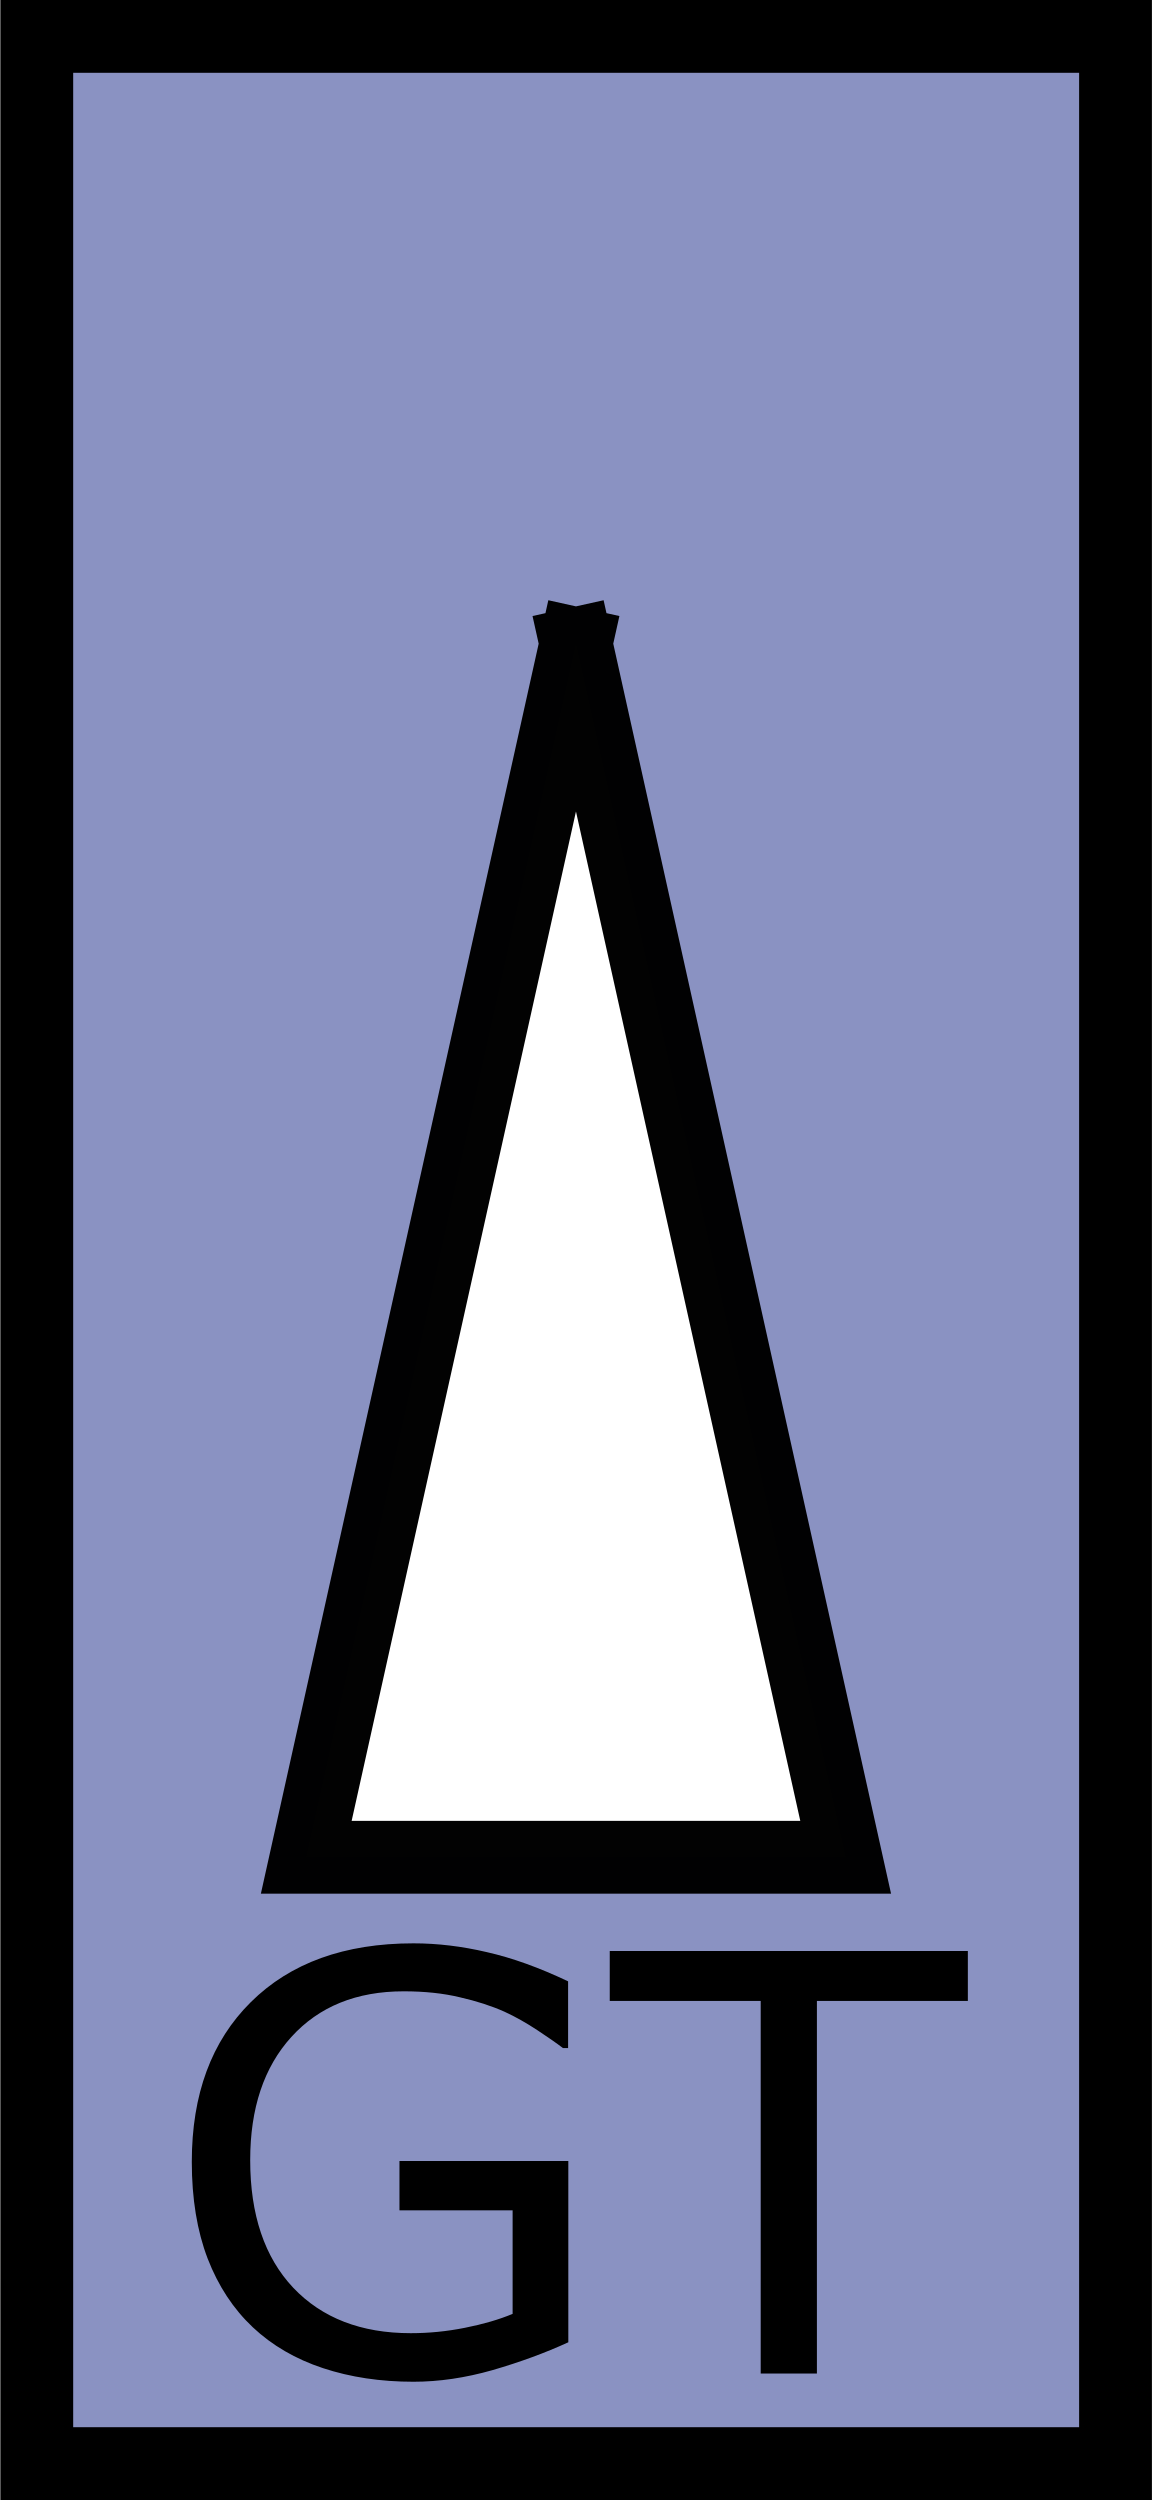
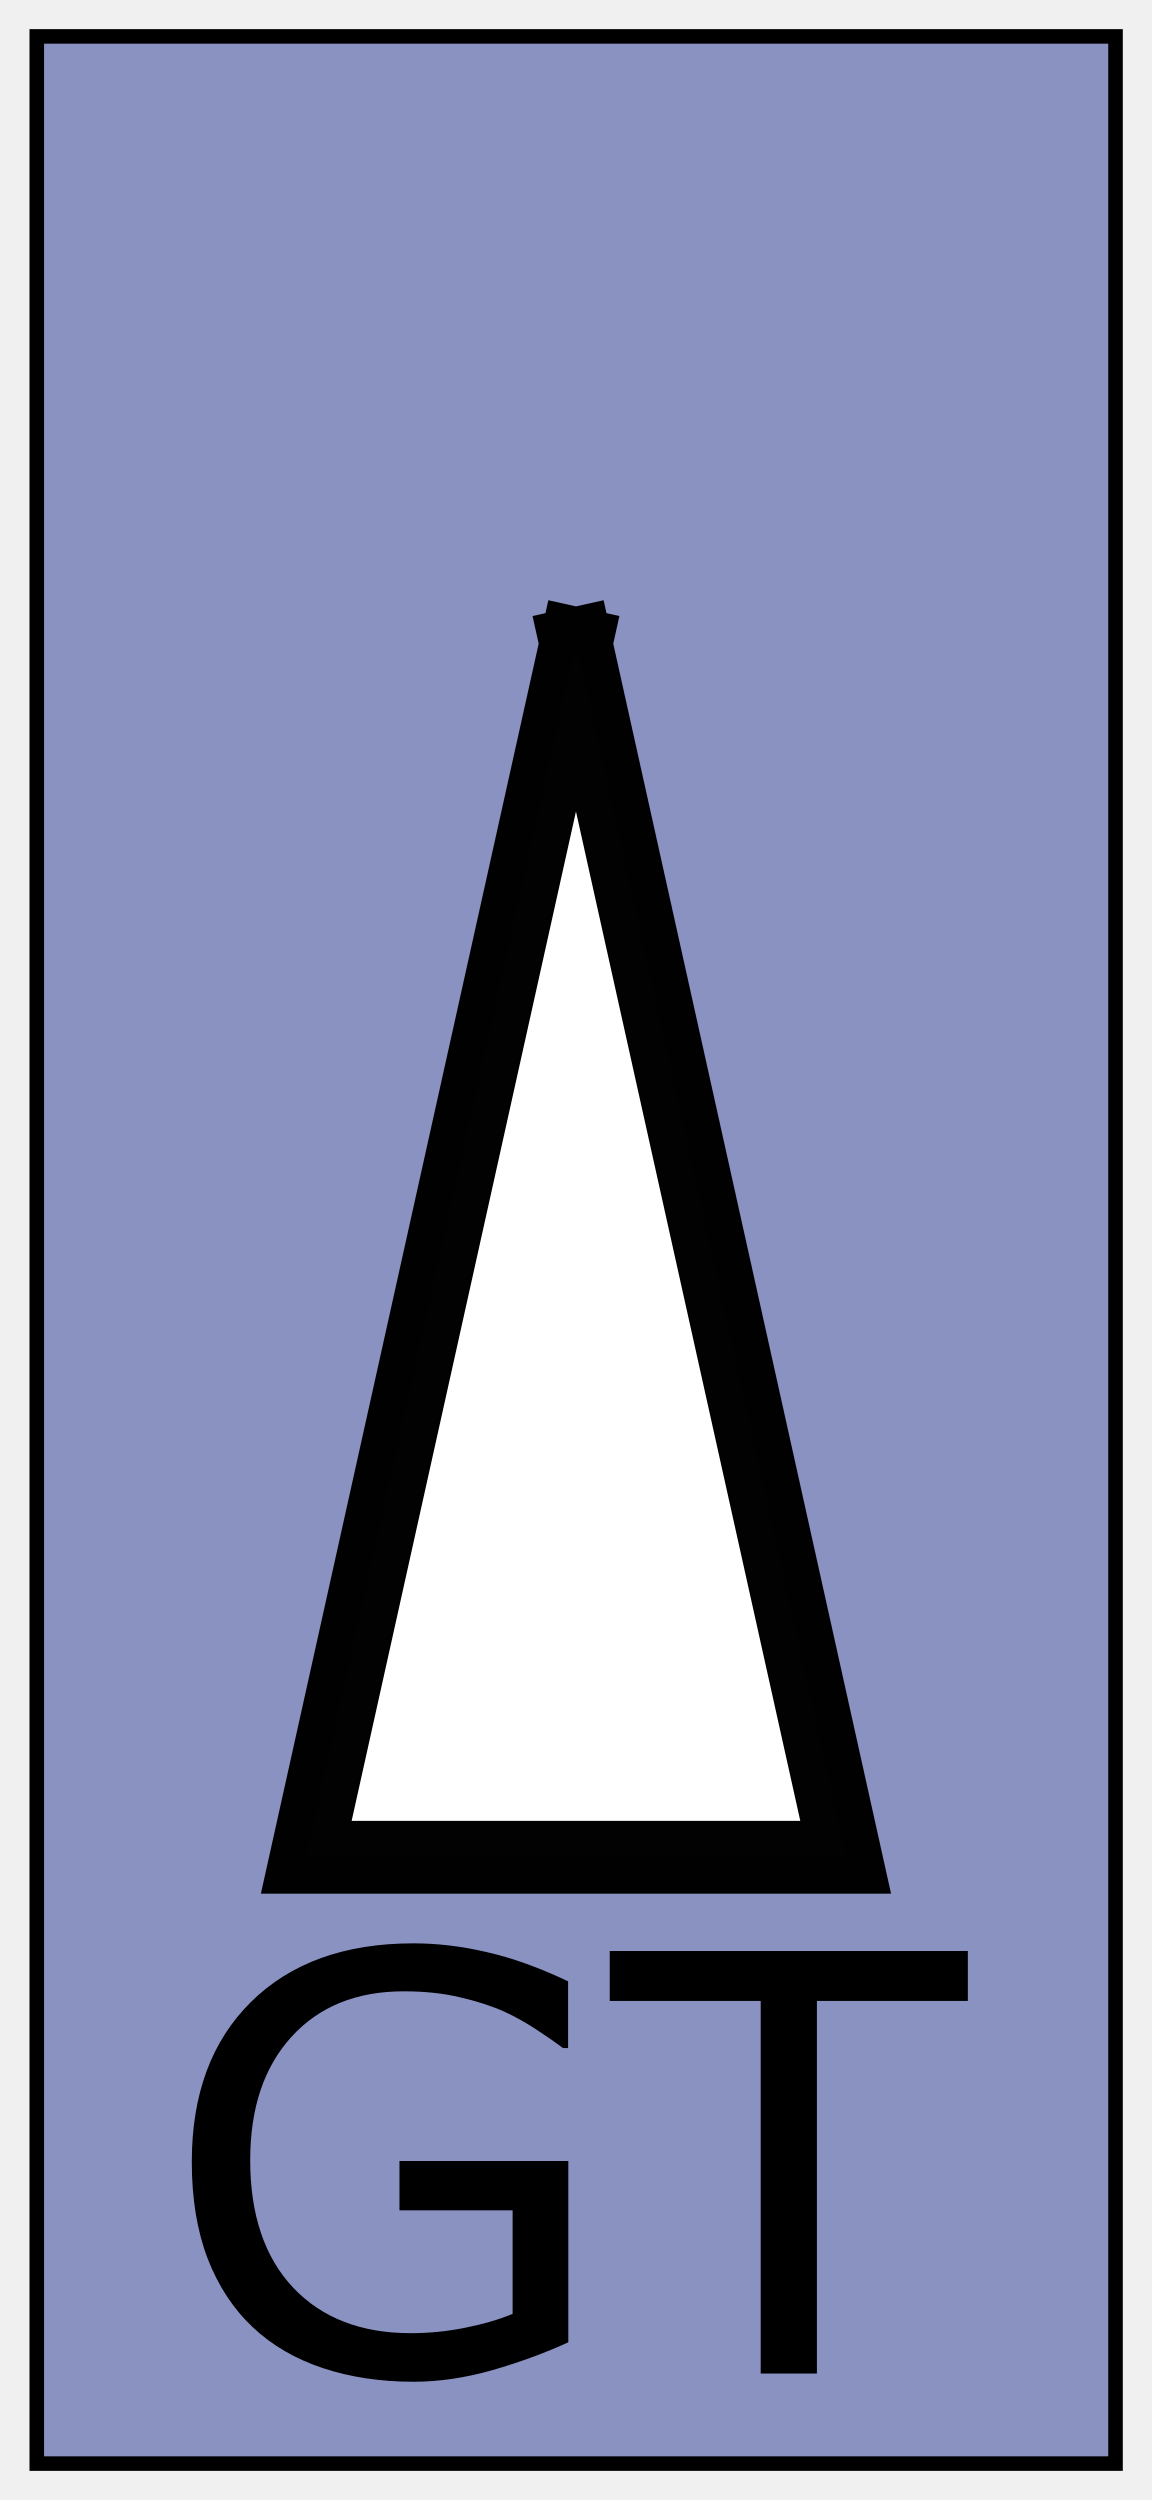
<svg xmlns="http://www.w3.org/2000/svg" width="21.087" height="45.779" viewBox="0 0 15.815 34.334" version="1.1" id="svg4">
-   <path fill="#F54927" stroke="#AAAA" d="M663.18 427.98v-14.815h-33.334v14.815Z" clip-path="url(#a)" transform="rotate(-90 125.51 538.17)" id="path1" style="stroke:#000000;stroke-opacity:1;fill:#253494;fill-opacity:0.499" />
+   <path fill="#F54927" stroke="#AAAA" d="M663.18 427.98v-14.815h-33.334v14.815Z" clip-path="url(#a)" transform="rotate(-90 125.51 538.17)" id="path1" style="stroke:#000000;stroke-opacity:1;stroke-width:.2;fill:#253494;fill-opacity:0.499" />
  <path fill="#fff" d="m654.84 420.57-16.667-3.704v7.408z" clip-path="url(#a)" transform="rotate(-90 125.51 538.17)" id="path2" />
  <path fill="none" stroke="#000" stroke-linecap="square" d="m654.84 420.57-16.667-3.704v7.408l16.667-3.704" clip-path="url(#a)" transform="rotate(-90 125.51 538.17)" id="path3" style="stroke:#000000;stroke-opacity:0.989" />
  <defs id="defs4">
    <clipPath id="a">
      <path d="M172.8 126.21h1071.4V577H172.8z" id="path4" />
    </clipPath>
  </defs>
  <path d="m 7.805,32.168 q -0.475,0.218 -1.04,0.382 -0.561,0.16 -1.087,0.16 -0.678,0 -1.243,-0.187 -0.565,-0.187 -0.963,-0.561 -0.401,-0.378 -0.62,-0.943 -0.218,-0.569 -0.218,-1.329 0,-1.391 0.811,-2.194 0.814,-0.807 2.233,-0.807 0.495,0 1.009,0.121 0.518,0.117 1.115,0.401 v 0.916 H 7.731 Q 7.61,28.034 7.38,27.882 7.15,27.73 6.928,27.628 6.659,27.508 6.316,27.43 q -0.339,-0.082 -0.772,-0.082 -0.974,0 -1.543,0.627 -0.565,0.623 -0.565,1.691 0,1.126 0.592,1.754 0.592,0.623 1.613,0.623 0.374,0 0.744,-0.074 0.374,-0.074 0.655,-0.191 V 30.356 H 5.486 v -0.678 h 2.319 z m 5.487,-4.688 h -2.073 v 5.117 H 10.447 V 27.48 H 8.374 v -0.686 h 4.918 z" id="text4" style="font-size:7.981px;line-height:1.25;stroke-width:0.2" aria-label="GT" />
</svg>
